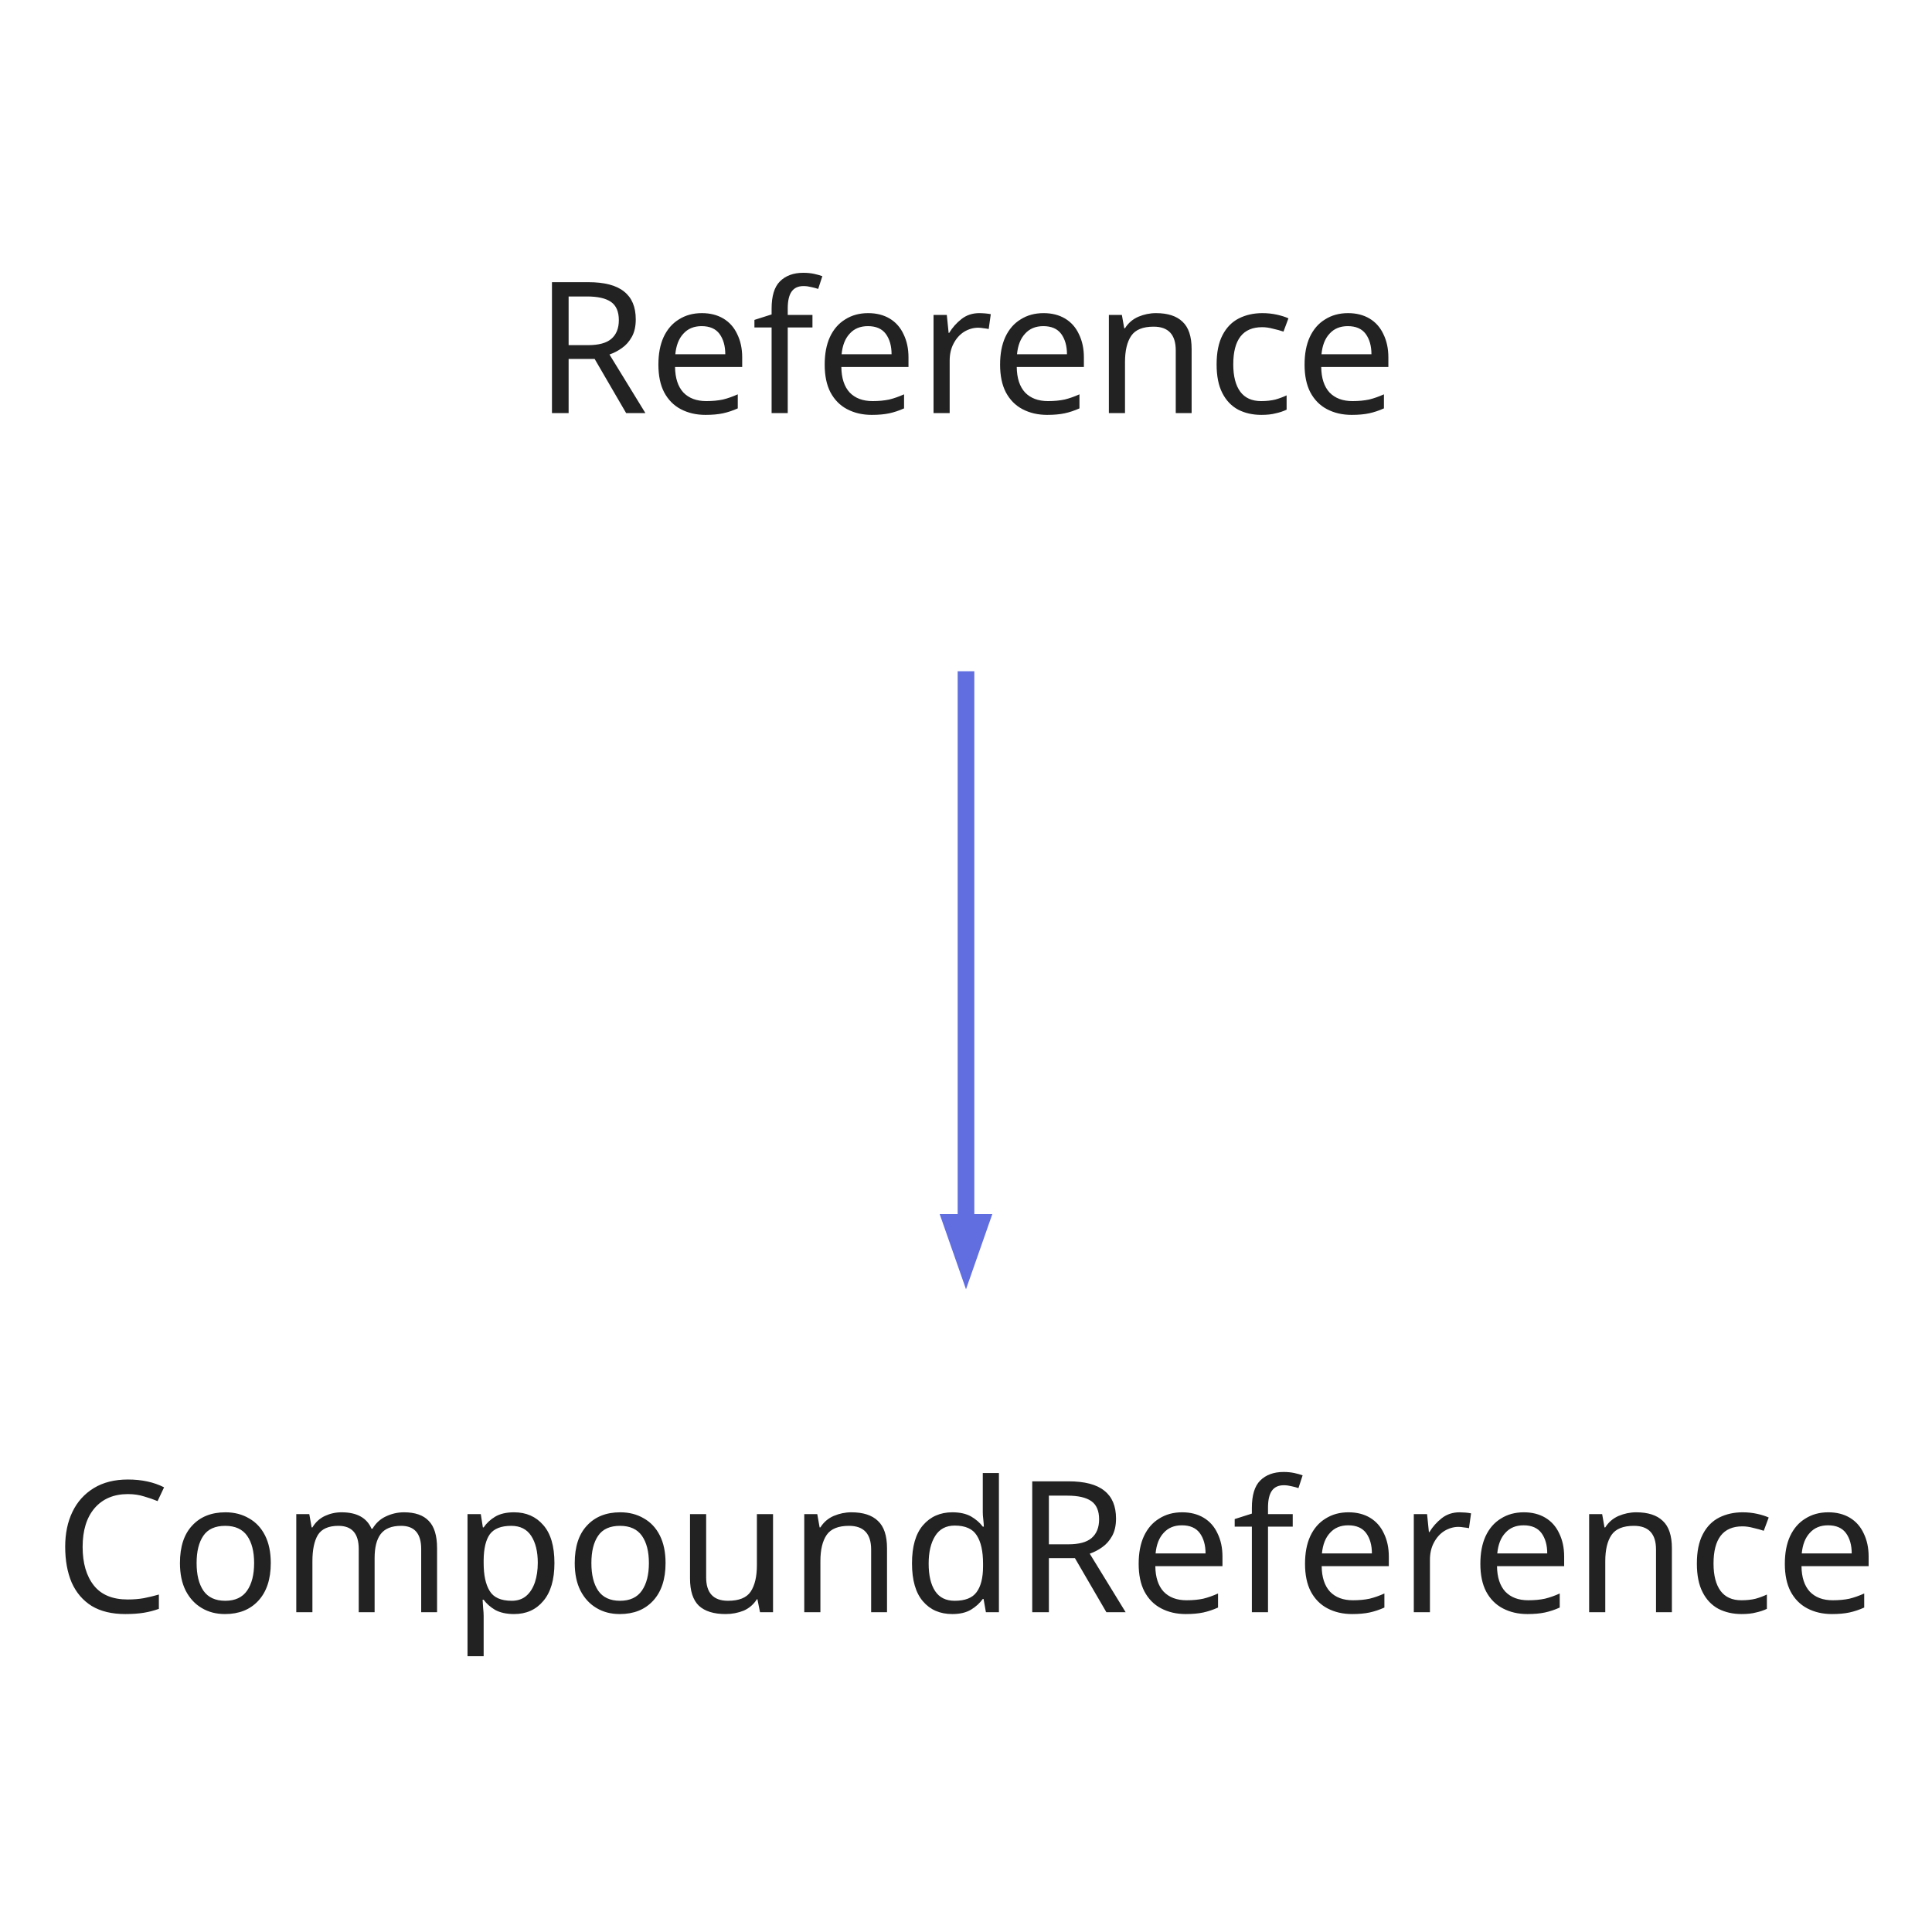
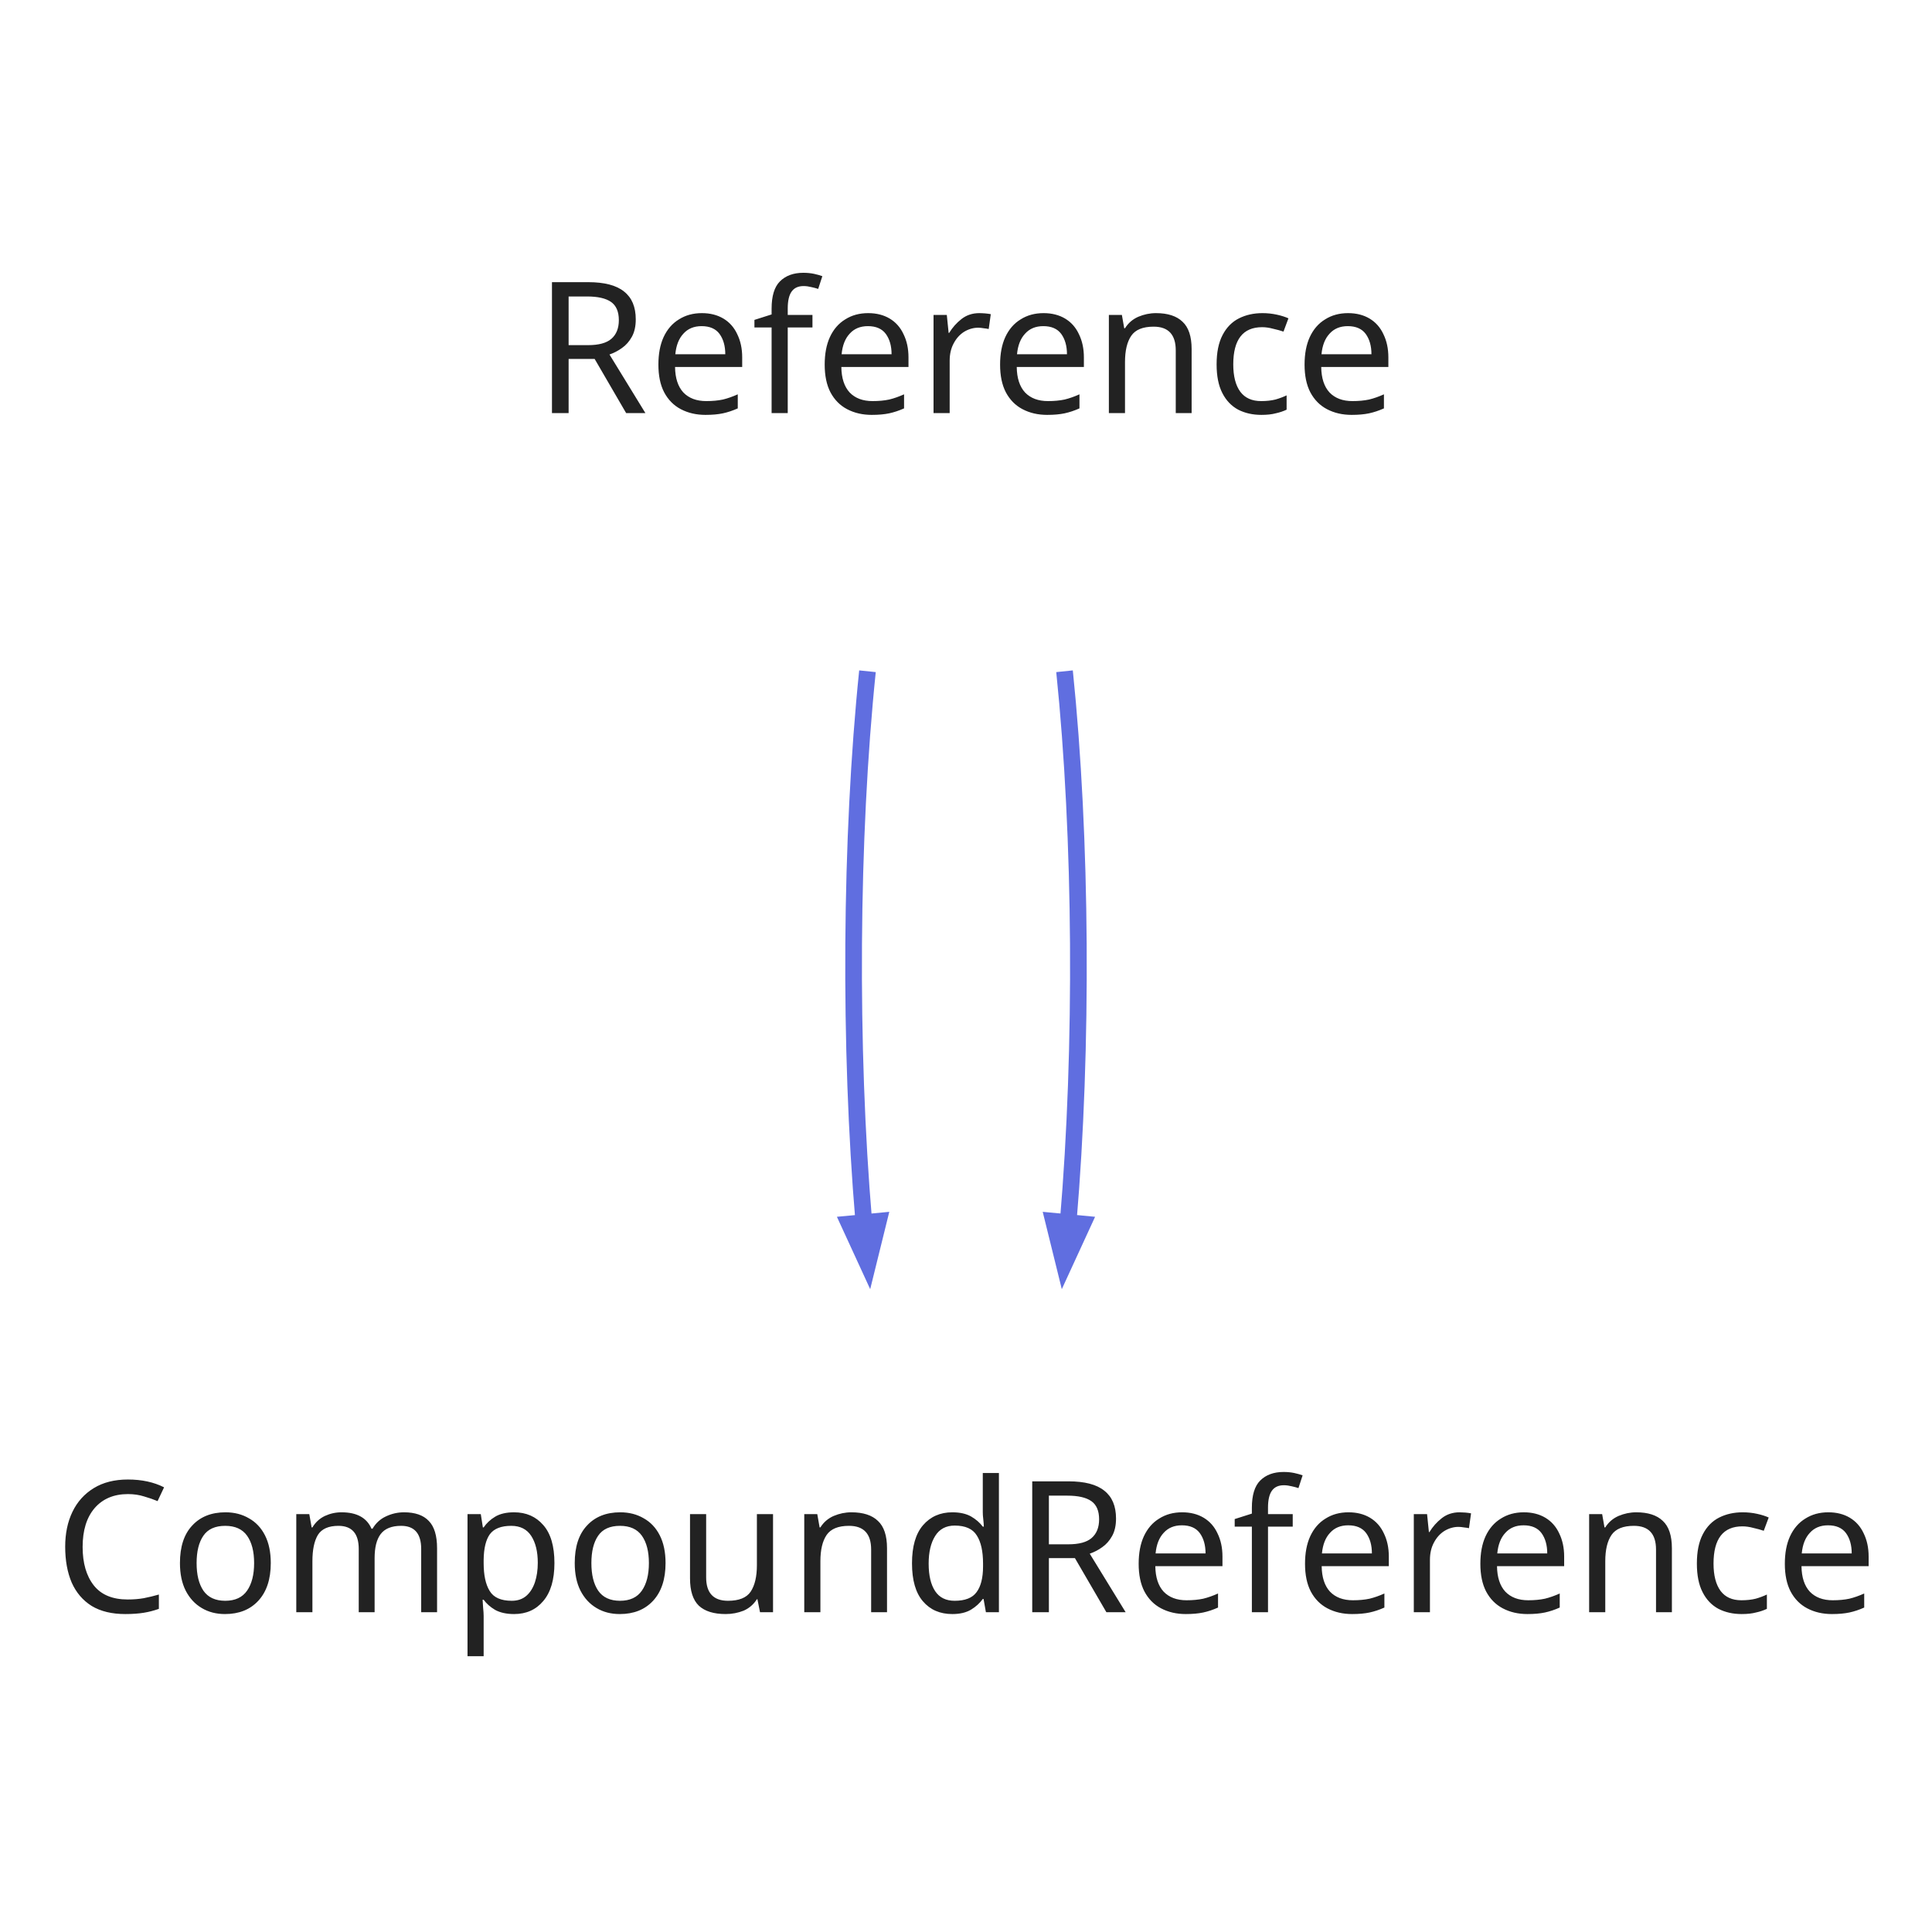
<svg xmlns="http://www.w3.org/2000/svg" width="116pt" height="116pt" viewBox="0.00 0.00 116.00 116.00">
  <g id="graph0" class="graph" transform="scale(1 1) rotate(0) translate(4 112)">
    <polygon fill="none" stroke="none" points="-4,4 -4,-112 112,-112 112,4 -4,4" />
    <g id="node1" class="node">
      <text text-anchor="middle" x="54" y="-87.2" font-family="Segoe UI" font-size="11.00" fill="#222222">Reference</text>
    </g>
    <g id="node2" class="node">
      <text text-anchor="middle" x="54" y="-15.2" font-family="Segoe UI" font-size="11.00" fill="#222222">CompoundReference</text>
    </g>
    <g id="edge1" class="edge">
-       <path fill="none" stroke="#606ee0" d="M54,-71.697C54,-61.694 54,-49.074 54,-38.693" />
-       <polygon fill="#606ee0" stroke="#606ee0" points="54.875,-38.604 54,-36.104 53.125,-38.604 54.875,-38.604" />
+       <path fill="none" stroke="#606ee0" d="M48.084,-71.697C47.053,-61.694 46.978,-49.074 47.86,-38.693" />
+       <polygon fill="#606ee0" stroke="#606ee0" points="48.74,-38.676 48.105,-36.104 46.998,-38.511 48.74,-38.676" />
+     </g>
+     <g id="edge2" class="edge">
+       <path fill="none" stroke="#606ee0" d="M59.916,-71.697C60.947,-61.694 61.022,-49.074 60.14,-38.693" />
+       <polygon fill="#606ee0" stroke="#606ee0" points="61.002,-38.511 59.895,-36.104 59.26,-38.676 61.002,-38.511" />
    </g>
  </g>
</svg>
